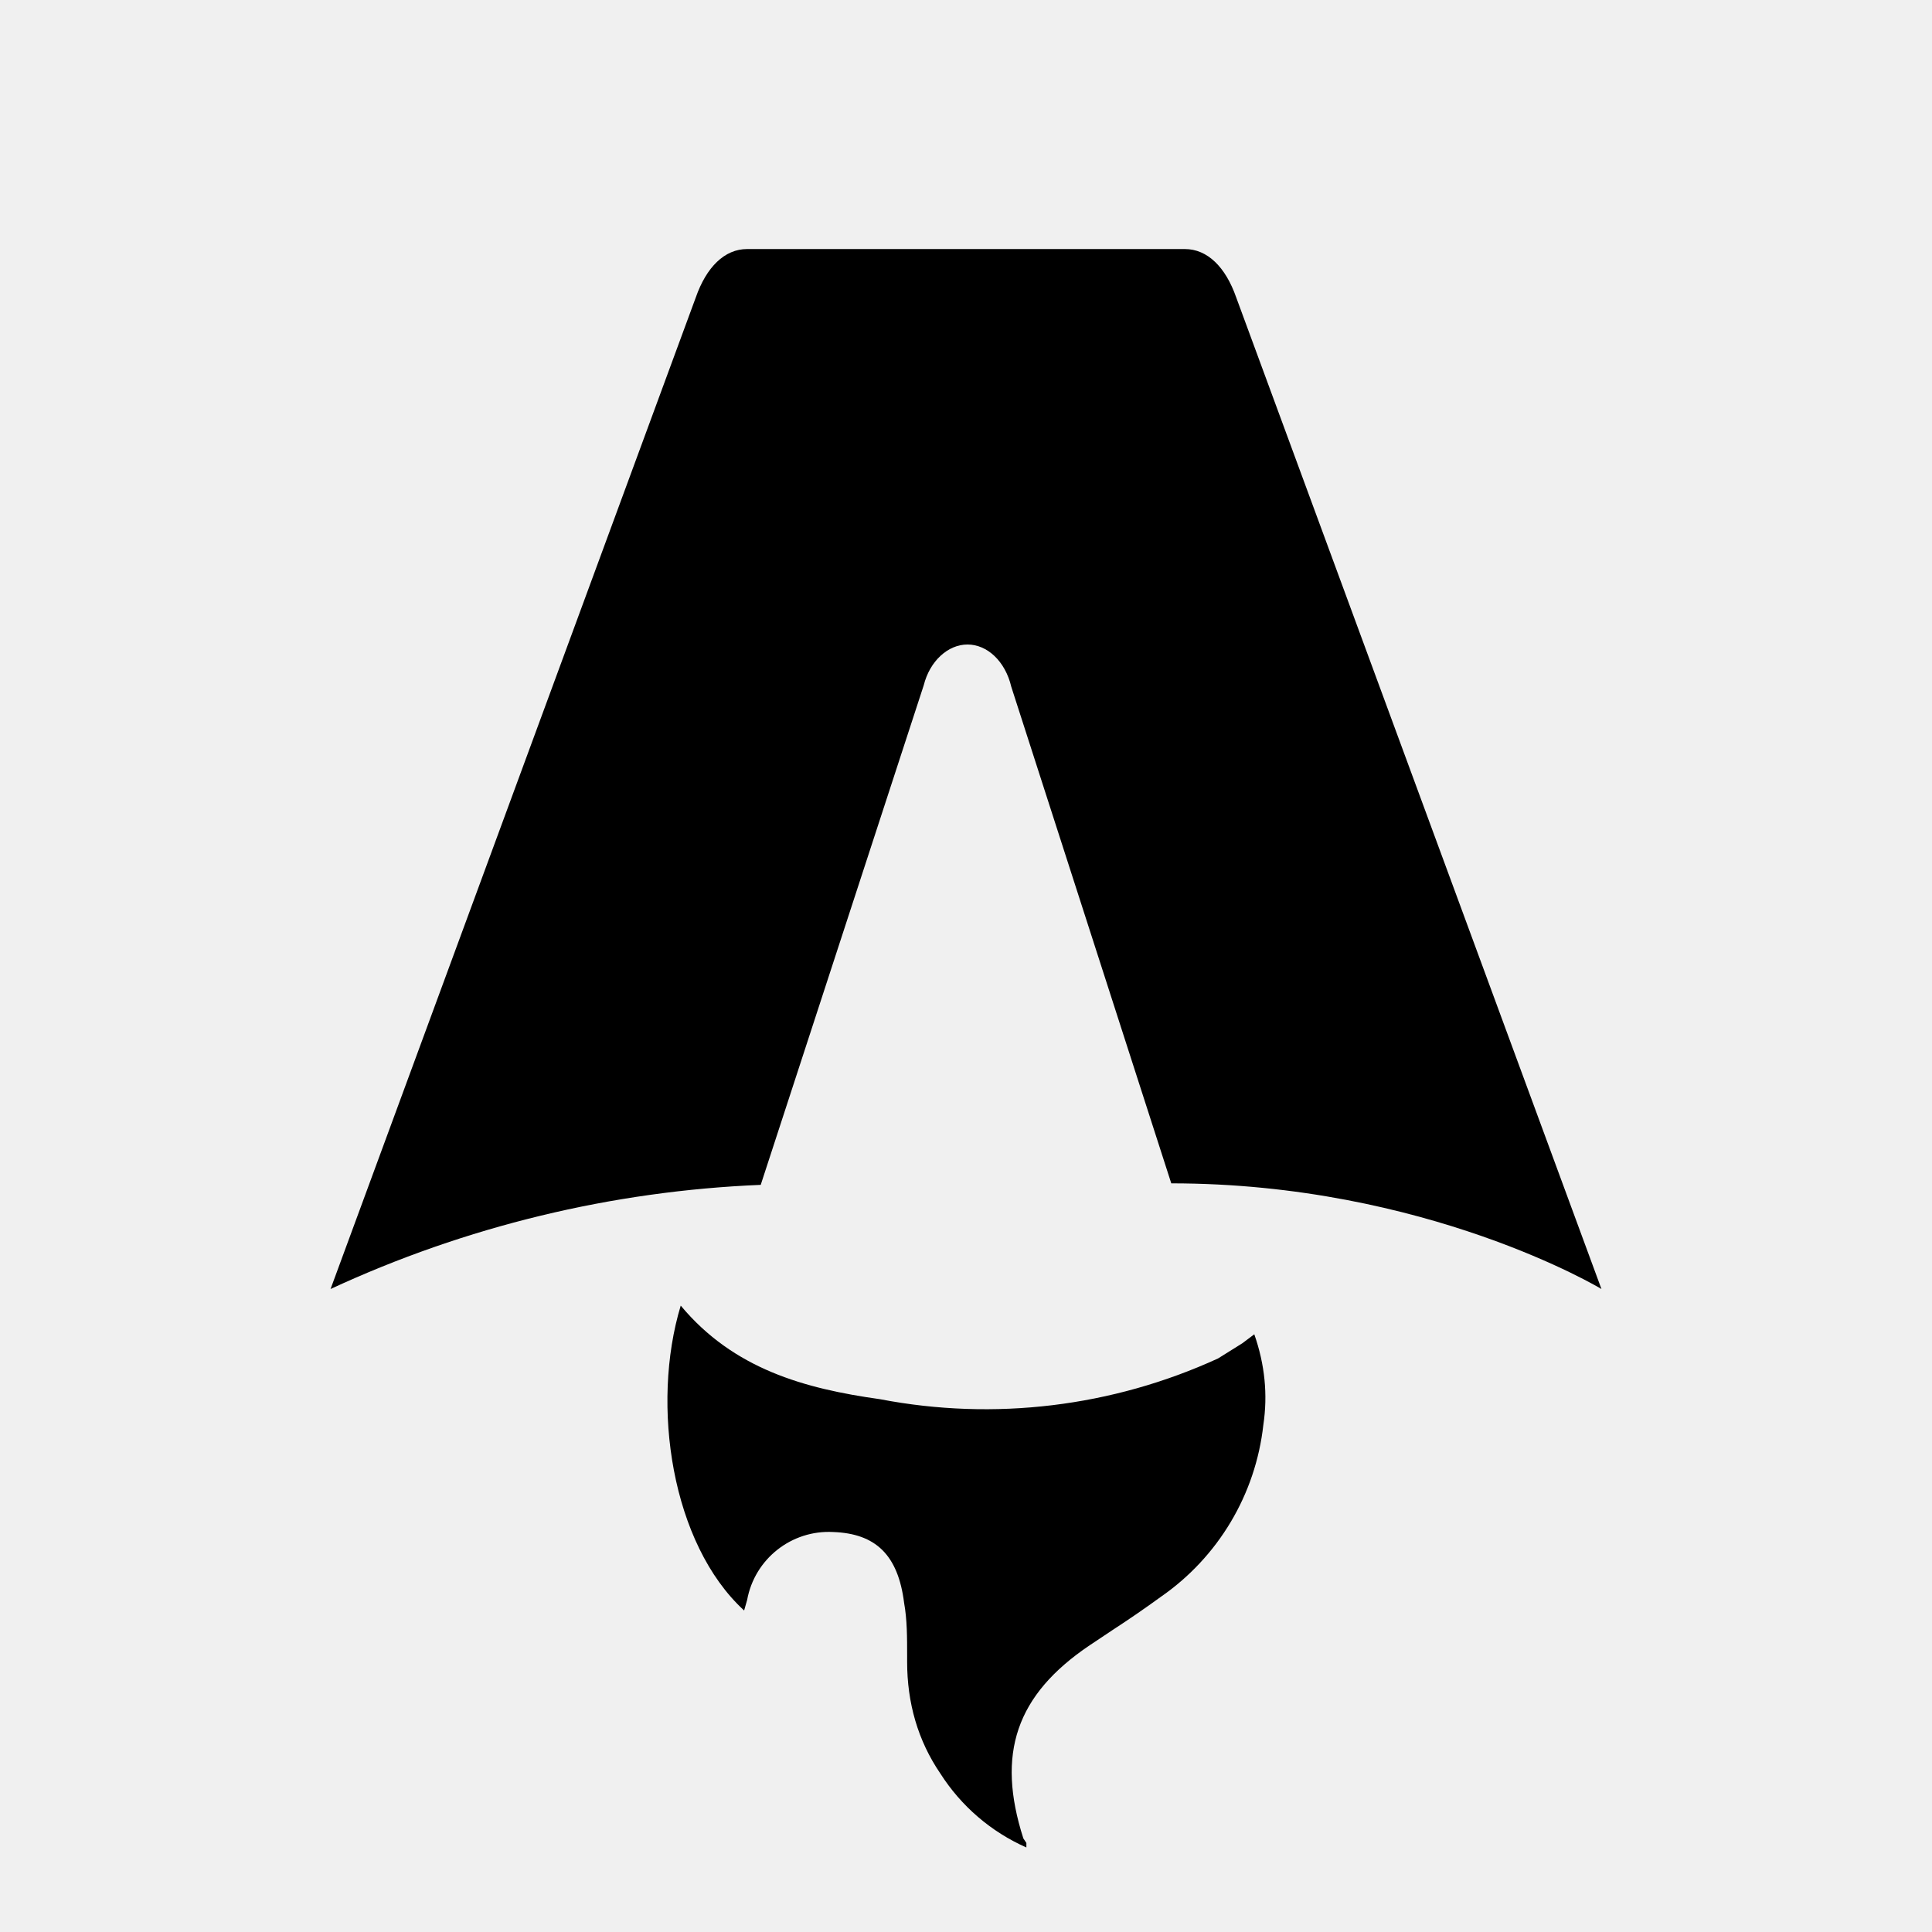
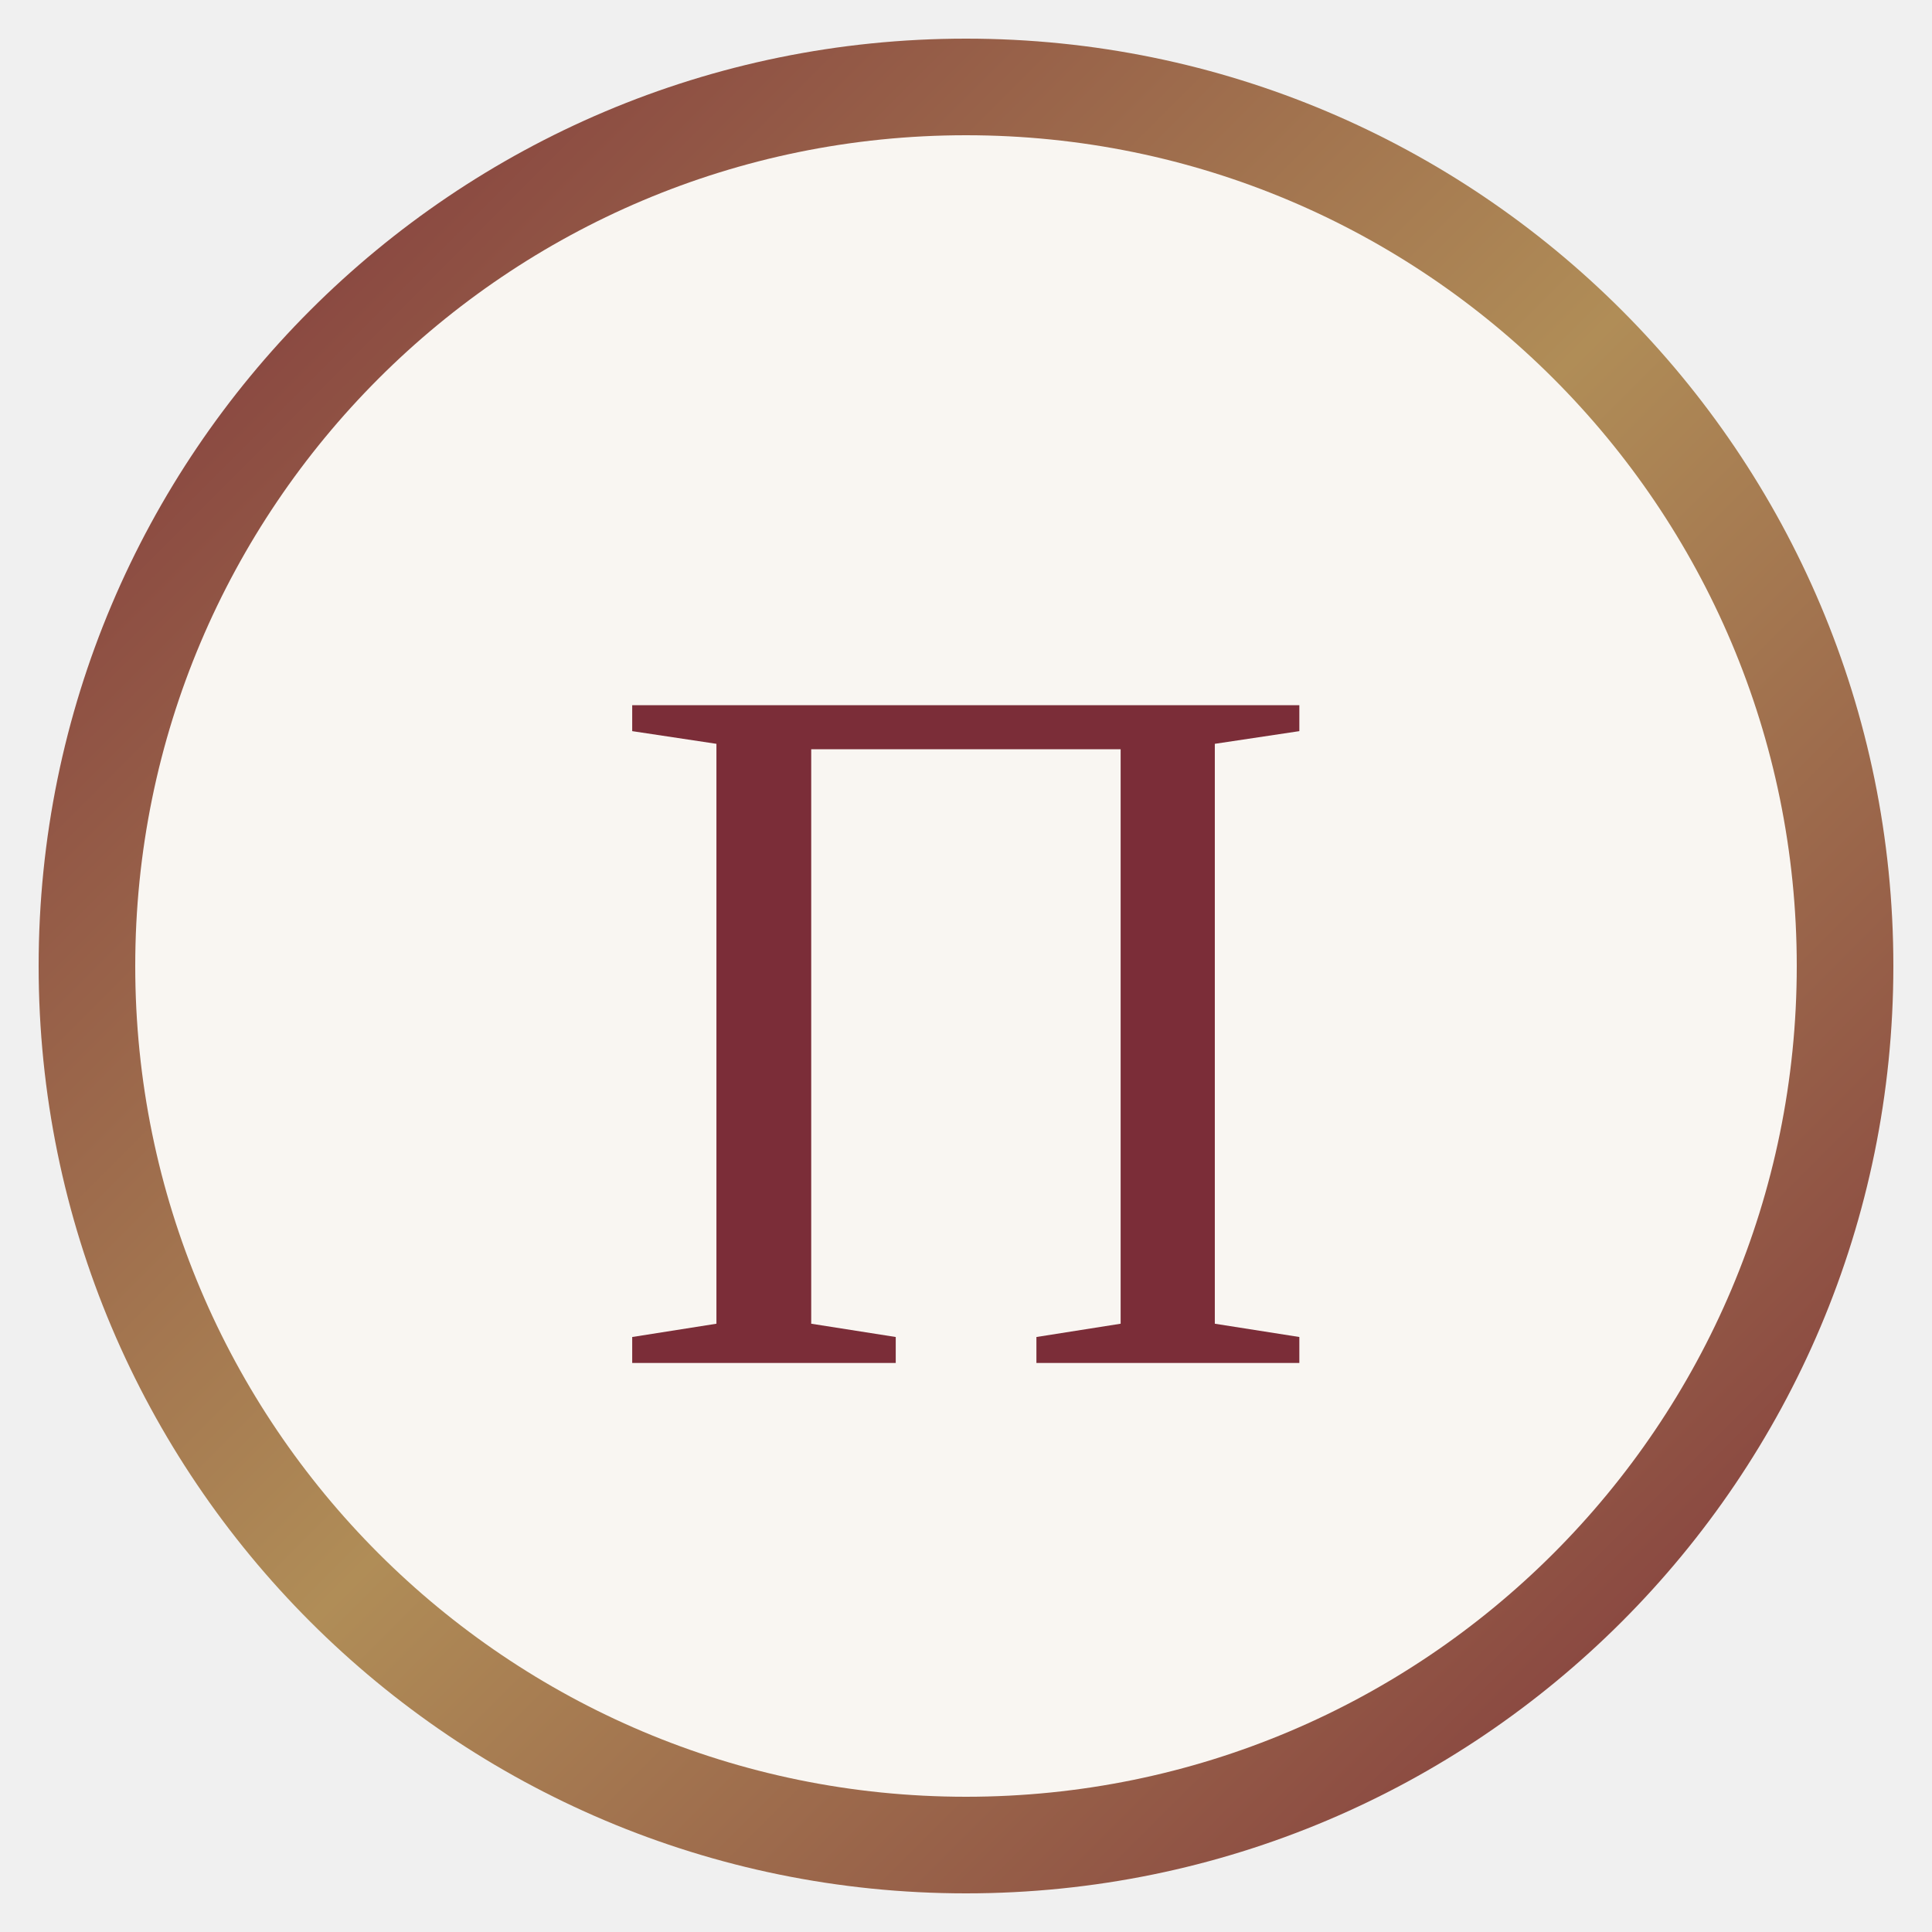
- <svg xmlns="http://www.w3.org/2000/svg" fill="none" viewBox="0 0 128 128">
-   <path d="M50.4 78.5a75.1 75.1 0 0 0-28.5 6.9l24.2-65.7c.7-2 1.9-3.2 3.4-3.2h29c1.5 0 2.7 1.2 3.4 3.2l24.2 65.7s-11.6-7-28.5-7L67 45.5c-.4-1.7-1.6-2.8-2.9-2.8-1.3 0-2.5 1.1-2.9 2.7L50.4 78.5Zm-1.1 28.2Zm-4.2-20.2c-2 6.6-.6 15.8 4.2 20.2a17.5 17.5 0 0 1 .2-.7 5.5 5.5 0 0 1 5.7-4.5c2.8.1 4.3 1.5 4.7 4.7.2 1.1.2 2.3.2 3.5v.4c0 2.7.7 5.2 2.2 7.4a13 13 0 0 0 5.7 4.9v-.3l-.2-.3c-1.8-5.6-.5-9.5 4.4-12.8l1.5-1a73 73 0 0 0 3.2-2.2 16 16 0 0 0 6.8-11.4c.3-2 .1-4-.6-6l-.8.6-1.6 1a37 37 0 0 1-22.4 2.7c-5-.7-9.7-2-13.2-6.2Z" />
-   <style>
-         path { fill: #000; }
-         @media (prefers-color-scheme: dark) {
-             path { fill: #FFF; }
-         }
-     </style>
+ <svg xmlns="http://www.w3.org/2000/svg" viewBox="0 0 100 100">
+   <defs>
+     <linearGradient id="ring" x1="0%" y1="0%" x2="100%" y2="100%">
+       <stop offset="0%" stop-color="#7b2d38" />
+       <stop offset="50%" stop-color="#b08d57" />
+       <stop offset="100%" stop-color="#7b2d38" />
+     </linearGradient>
+   </defs>
+   <circle cx="50" cy="50" r="48" fill="url(#ring)" />
+   <circle cx="50" cy="50" r="43" fill="#f9f6f2" />
+   <text x="50" y="53" text-anchor="middle" dominant-baseline="central" font-family="Georgia, 'Times New Roman', serif" font-size="52" fill="#7b2d38">П</text>
</svg>
